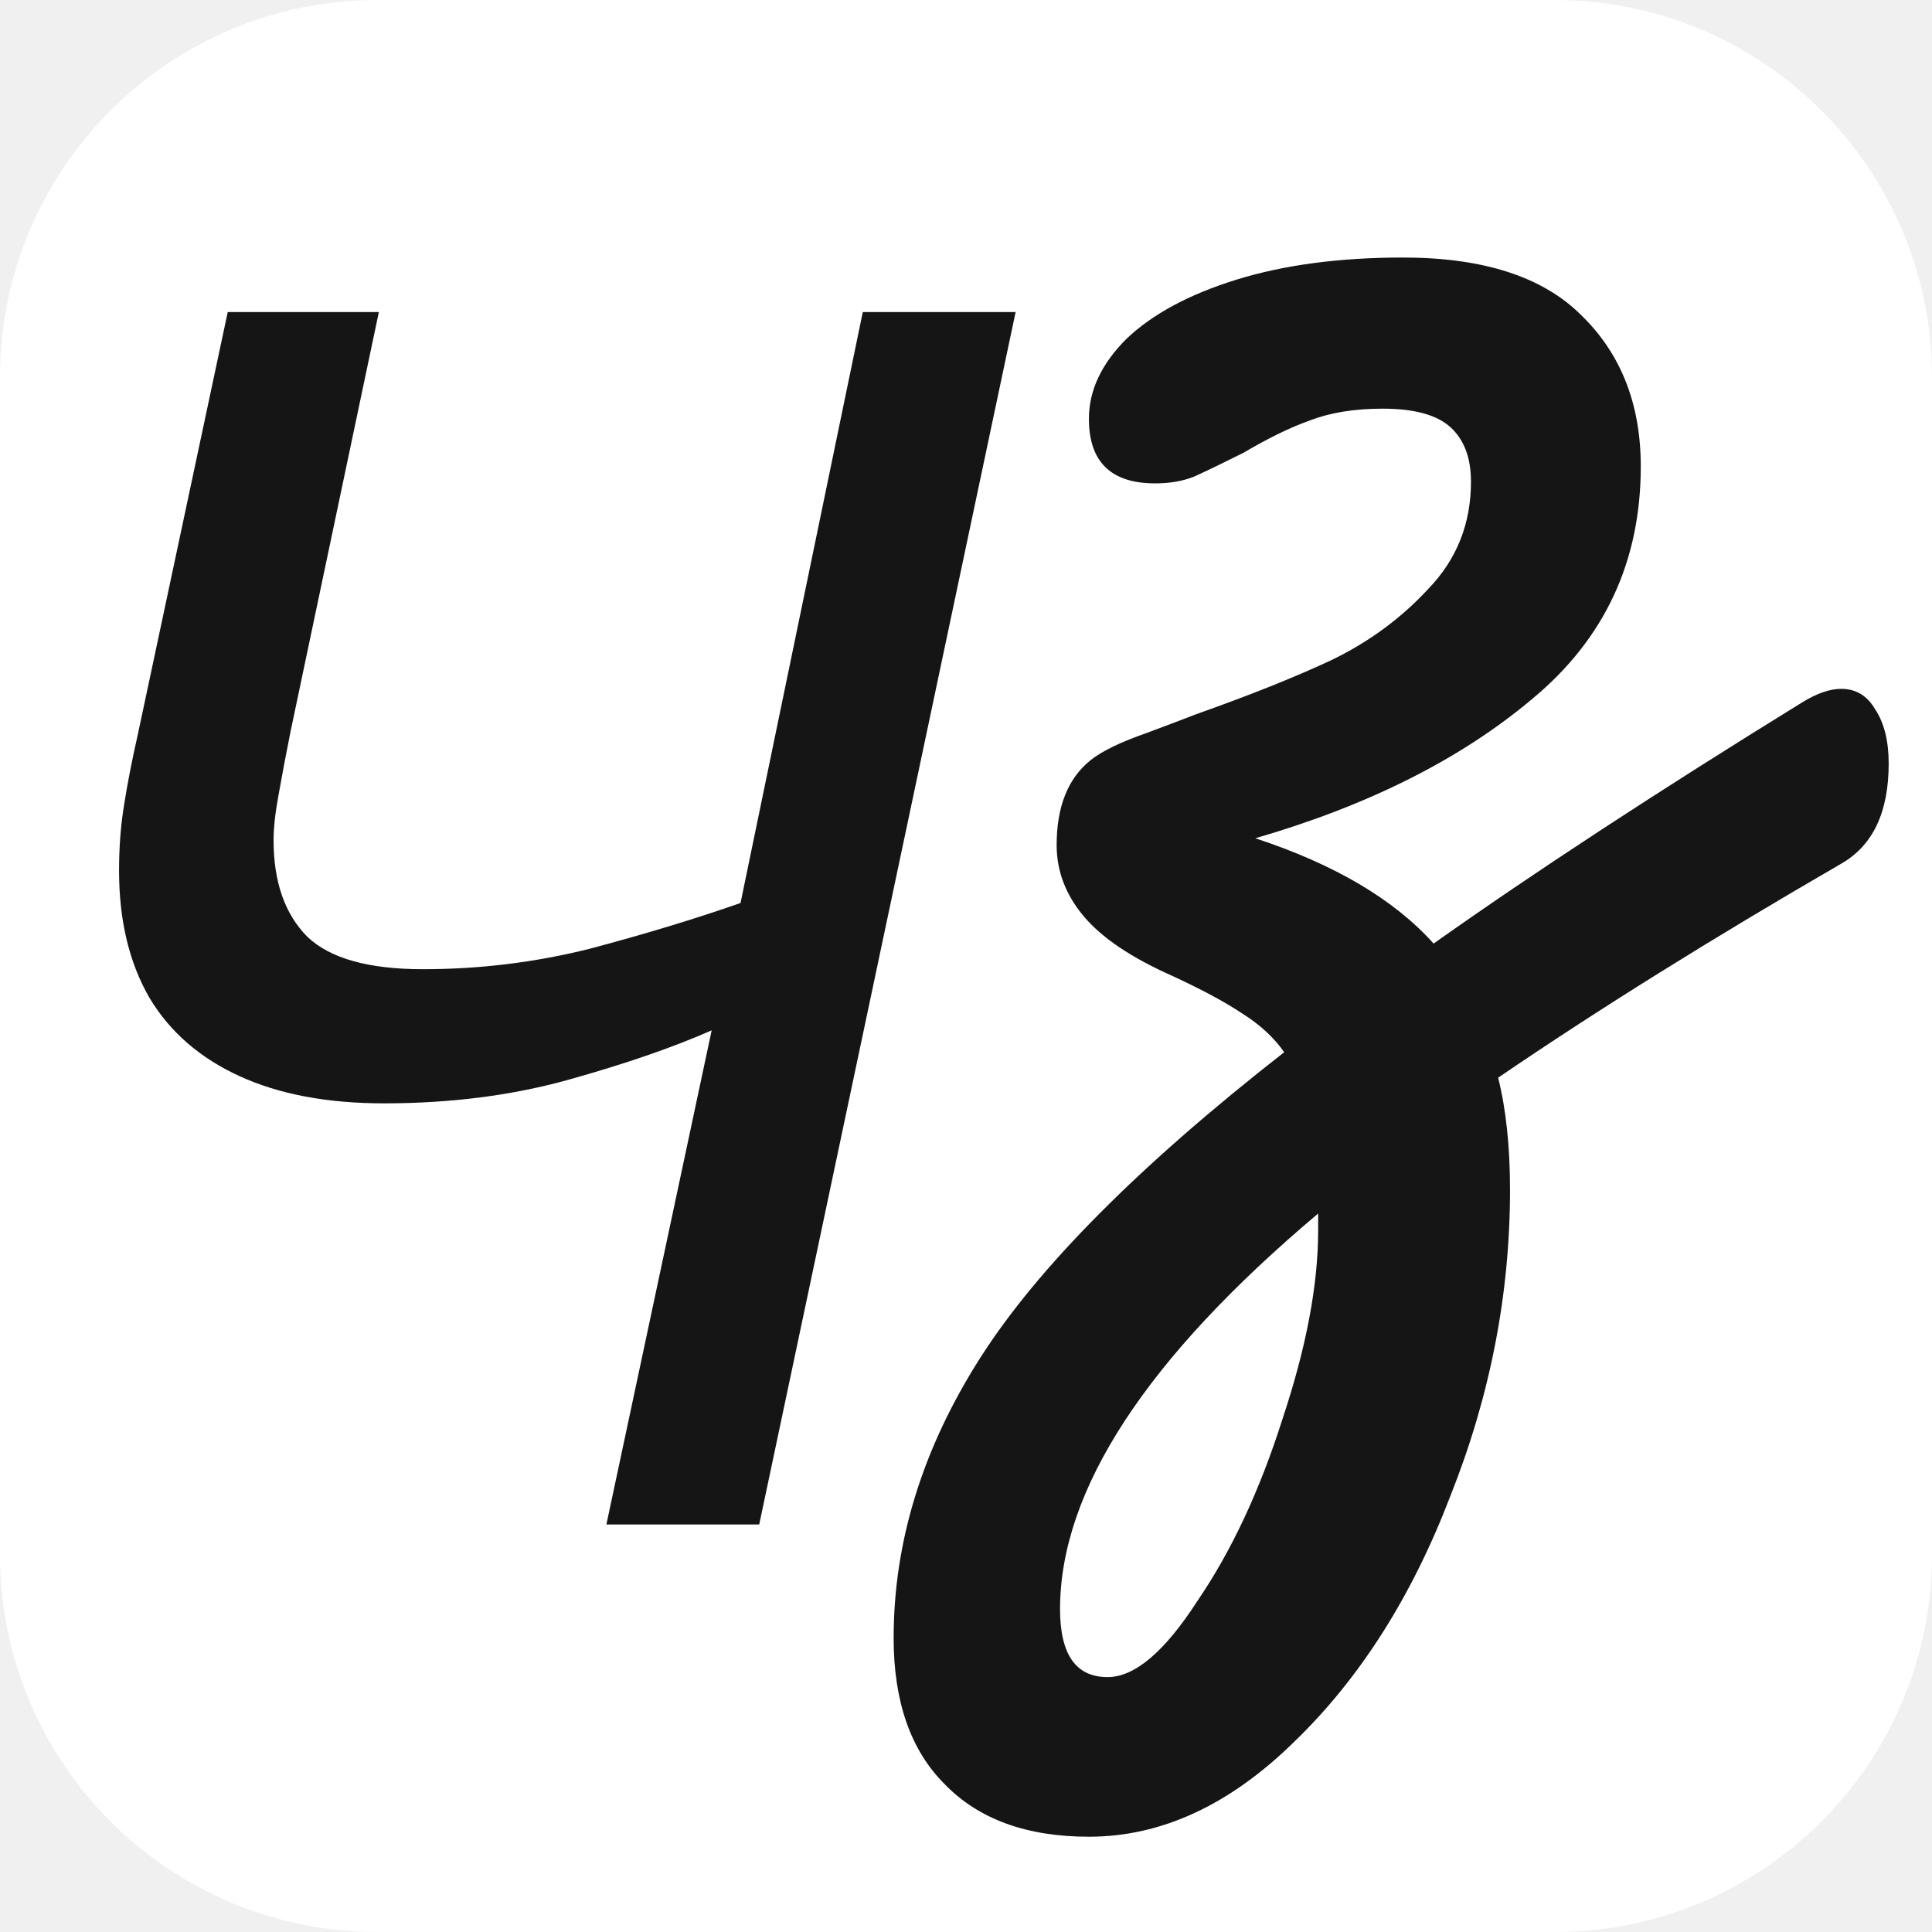
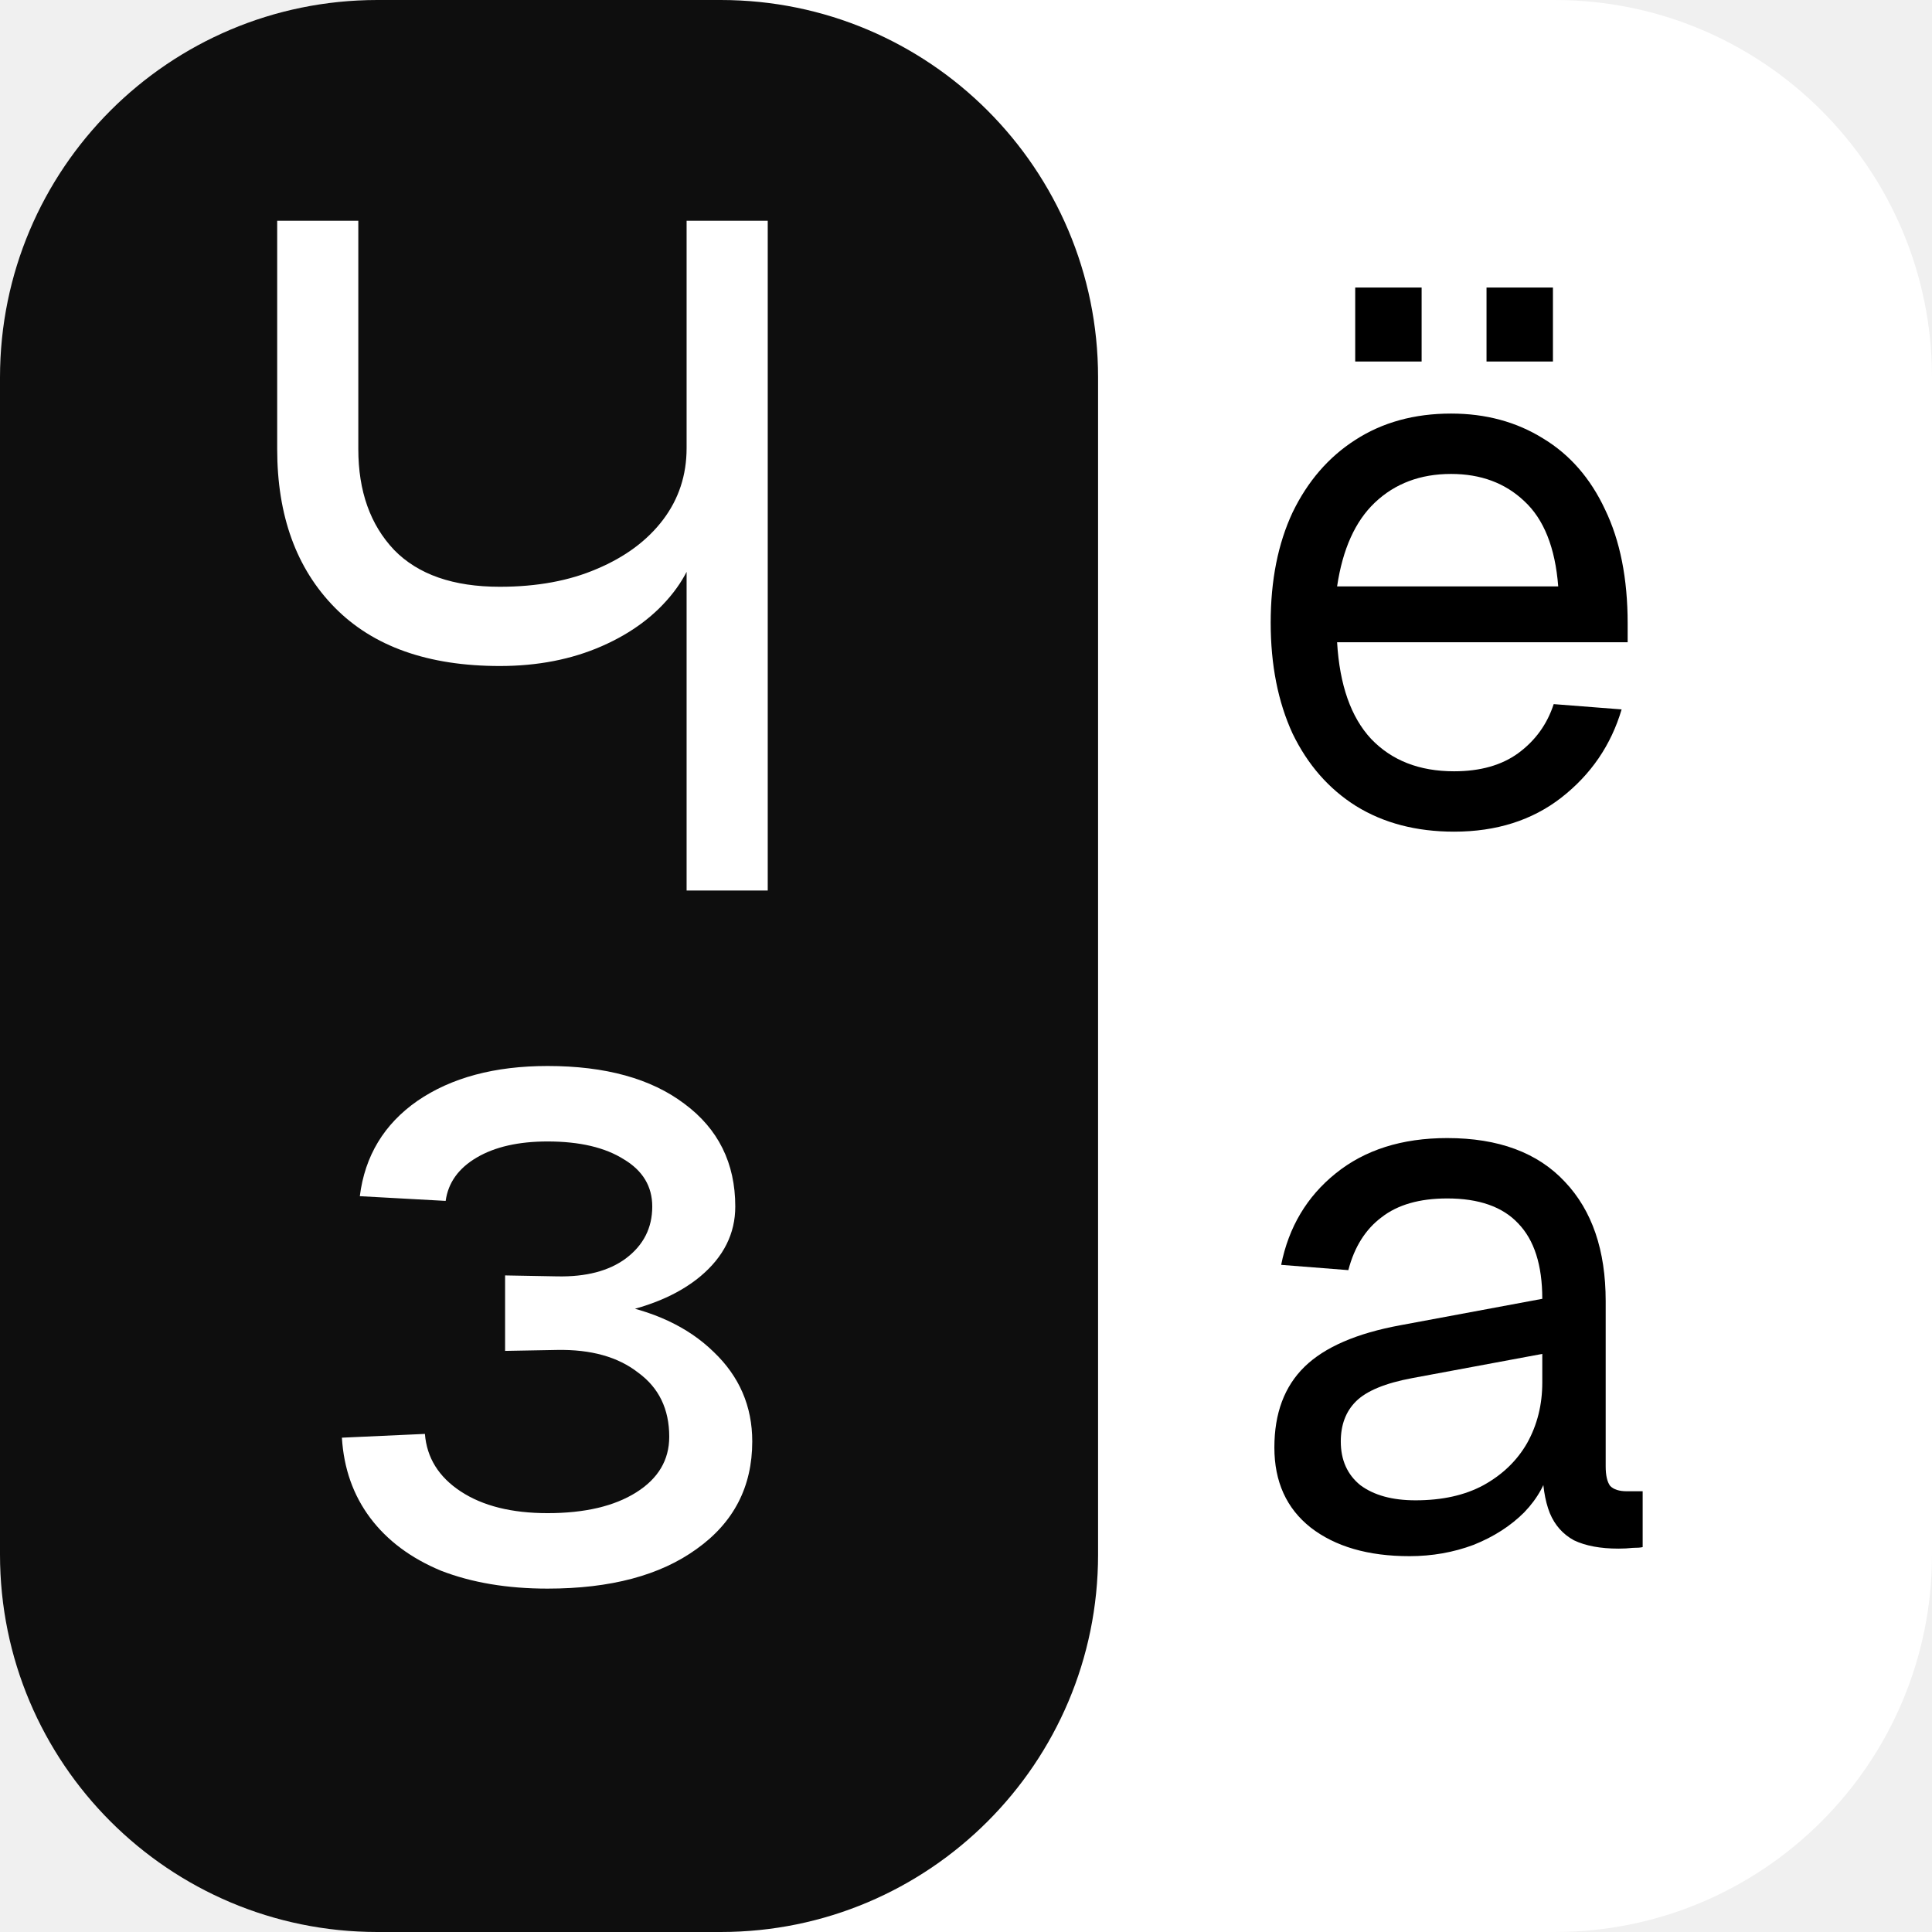
<svg xmlns="http://www.w3.org/2000/svg" width="512" height="512" viewBox="0 0 512 512" fill="none">
-   <g clip-path="url(#clip0_860_2)">
+   <g clip-path="url(#clip0_861_2)">
    <rect width="512" height="512" rx="100" fill="white" />
-     <path d="M188.6 273.05C178.4 277.55 165.8 281.9 150.8 286.1C135.8 290.3 119.45 292.4 101.75 292.4C86.75 292.4 74 290 63.5 285.2C53 280.4 45.05 273.5 39.65 264.5C34.25 255.2 31.55 243.95 31.55 230.75C31.55 224.45 32 218.6 32.9 213.2C33.8 207.5 35 201.35 36.5 194.75L60.35 82.7H100.4L77 193.85C75.8 199.85 74.75 205.4 73.85 210.5C72.95 215.3 72.5 219.35 72.5 222.65C72.5 233.75 75.5 242.3 81.5 248.3C87.5 254 97.7 256.85 112.1 256.85C127.1 256.85 141.8 255.05 156.2 251.45C170.9 247.55 184.25 243.5 196.25 239.3L228.65 82.7H269.15L201.2 404H160.7L188.6 273.05Z" fill="#151515" />
-     <path d="M487.922 182.55C491.822 182.55 494.822 184.35 496.922 187.95C499.322 191.55 500.522 196.35 500.522 202.35C500.522 215.25 496.322 224.1 487.922 228.9C453.722 248.7 423.422 267.6 397.022 285.6C399.122 294 400.172 303.9 400.172 315.3C400.172 342.9 394.922 369.9 384.422 396.3C374.222 423 360.422 444.75 343.022 461.55C325.922 478.35 307.772 486.75 288.572 486.75C272.072 486.75 259.322 482.1 250.322 472.8C241.322 463.8 236.822 450.9 236.822 434.1C236.822 408.6 244.472 383.85 259.772 359.85C275.072 335.85 301.922 308.85 340.322 278.85C337.622 274.95 333.872 271.5 329.072 268.5C324.572 265.5 318.422 262.2 310.622 258.6C299.822 253.8 292.022 248.55 287.222 242.85C282.422 237.15 280.022 230.85 280.022 223.95C280.022 213.75 283.022 206.25 289.022 201.45C292.022 199.05 296.972 196.65 303.872 194.25C311.072 191.55 315.422 189.9 316.922 189.3C331.322 184.2 343.322 179.4 352.922 174.9C362.822 170.1 371.372 163.8 378.572 156C386.072 148.2 389.822 138.75 389.822 127.65C389.822 121.35 388.022 116.55 384.422 113.25C380.822 109.95 374.822 108.3 366.422 108.3C358.922 108.3 352.472 109.35 347.072 111.45C341.972 113.25 336.122 116.1 329.522 120C324.122 122.7 319.772 124.8 316.472 126.3C313.472 127.5 310.022 128.1 306.122 128.1C294.422 128.1 288.572 122.4 288.572 111C288.572 103.5 291.872 96.45 298.472 89.85C305.372 83.25 315.122 78 327.722 74.1C340.322 70.2 355.022 68.25 371.822 68.25C393.122 68.25 408.872 73.35 419.072 83.55C429.572 93.75 434.822 107.1 434.822 123.6C434.822 148.8 425.222 169.35 406.022 185.25C387.122 201.15 362.672 213.45 332.672 222.15C353.672 229.05 369.422 238.35 379.922 250.05C406.622 231.15 439.172 209.85 477.572 186.15C481.472 183.75 484.922 182.55 487.922 182.55ZM349.322 321.6C303.722 360 280.922 394.95 280.922 426.45C280.922 438.45 285.122 444.45 293.522 444.45C300.722 444.45 308.672 437.7 317.372 424.2C326.372 411 333.872 394.95 339.872 376.05C346.172 357.15 349.322 340.5 349.322 326.1V321.6Z" fill="#151515" />
+     <rect width="291" height="512" rx="100" fill="#0E0E0E" />
+     <path d="M181.957 236V144.25L185.457 137C185.457 144.333 183.124 151 178.457 157C173.79 163 167.457 167.75 159.457 171.25C151.457 174.75 142.457 176.5 132.457 176.5C113.457 176.5 98.874 171.333 88.707 161C78.54 150.667 73.457 136.667 73.457 119V58.5H94.957V119C94.957 130.167 98.124 139.083 104.457 145.75C110.79 152.25 120.124 155.5 132.457 155.5C142.29 155.5 150.874 153.917 158.207 150.75C165.707 147.583 171.54 143.25 175.707 137.75C179.874 132.25 181.957 125.917 181.957 118.75V58.5H203.457V236H181.957Z" fill="white" />
+     <path d="M385.345 220.4C375.345 220.4 366.679 218.133 359.345 213.6C352.145 209.067 346.545 202.667 342.545 194.4C338.679 186 336.745 176.2 336.745 165C336.745 153.8 338.679 144.067 342.545 135.8C346.545 127.533 352.079 121.133 359.145 116.6C366.345 111.933 374.812 109.6 384.545 109.6C393.745 109.6 401.879 111.8 408.945 116.2C416.012 120.467 421.479 126.733 425.345 135C429.345 143.267 431.345 153.333 431.345 165.2V170.2H354.345C355.012 181.533 358.012 190.067 363.345 195.8C368.812 201.533 376.145 204.4 385.345 204.4C392.279 204.4 397.945 202.8 402.345 199.6C406.879 196.267 410.012 191.933 411.745 186.6L429.745 188C426.945 197.467 421.612 205.267 413.745 211.4C406.012 217.4 396.545 220.4 385.345 220.4ZM354.345 155.4H412.945C412.145 145.133 409.145 137.6 403.945 132.8C398.879 128 392.412 125.6 384.545 125.6C376.412 125.6 369.679 128.133 364.345 133.2C359.145 138.133 355.812 145.533 354.345 155.4ZM359.145 95.8V76.2H376.745V95.8H359.145ZM393.945 95.8V76.2H411.545V95.8H393.945Z" fill="black" />
+     <path d="M145.105 421C134.439 421 125.022 419.417 116.855 416.25C108.855 412.917 102.605 408.25 98.106 402.25C93.606 396.25 91.106 389.167 90.606 381L112.605 380C113.105 386.333 116.272 391.417 122.105 395.25C127.939 399.083 135.605 401 145.105 401C154.939 401 162.772 399.167 168.605 395.5C174.439 391.833 177.355 386.917 177.355 380.75C177.355 373.417 174.605 367.75 169.105 363.75C163.772 359.583 156.605 357.583 147.605 357.75L133.855 358V338L147.605 338.25C155.272 338.417 161.355 336.833 165.855 333.5C170.522 330 172.855 325.417 172.855 319.75C172.855 314.417 170.355 310.25 165.355 307.25C160.355 304.083 153.605 302.5 145.105 302.5C137.439 302.5 131.189 303.917 126.355 306.75C121.522 309.583 118.772 313.417 118.105 318.25L95.356 317C96.689 306.333 101.772 297.917 110.605 291.75C119.605 285.583 131.105 282.5 145.105 282.5C160.439 282.5 172.522 285.833 181.355 292.5C190.355 299.167 194.855 308.25 194.855 319.75C194.855 326.917 191.772 333.083 185.605 338.25C179.605 343.25 171.355 346.667 160.855 348.5L161.105 345.25C172.939 347.25 182.272 351.583 189.105 358.25C195.939 364.75 199.355 372.667 199.355 382C199.355 394 194.439 403.5 184.605 410.5C174.939 417.5 161.772 421 145.105 421Z" fill="white" />
+     <path d="M373.522 412.4C362.589 412.4 353.855 409.867 347.322 404.8C340.922 399.733 337.722 392.667 337.722 383.6C337.722 374.533 340.389 367.4 345.722 362.2C351.055 357 359.522 353.333 371.122 351.2L408.722 344.2C408.722 335.267 406.589 328.6 402.322 324.2C398.189 319.8 391.922 317.6 383.522 317.6C376.189 317.6 370.389 319.267 366.122 322.6C361.855 325.8 358.922 330.467 357.322 336.6L339.522 335.2C341.522 325.2 346.322 317.133 353.922 311C361.655 304.733 371.522 301.6 383.522 301.6C397.122 301.6 407.522 305.467 414.722 313.2C421.922 320.8 425.522 331.333 425.522 344.8V388.6C425.522 391 425.922 392.733 426.722 393.8C427.655 394.733 429.122 395.2 431.122 395.2H435.322V410C434.789 410.133 433.922 410.2 432.722 410.2C431.522 410.333 430.255 410.4 428.922 410.4C424.122 410.4 420.189 409.667 417.122 408.2C414.189 406.6 412.055 404.2 410.722 401C409.389 397.667 408.722 393.333 408.722 388L410.722 388.4C409.789 392.933 407.522 397.067 403.922 400.8C400.322 404.4 395.855 407.267 390.522 409.4C385.189 411.4 379.522 412.4 373.522 412.4ZM375.122 397.6C382.189 397.6 388.189 396.267 393.122 393.6C398.189 390.8 402.055 387.067 404.722 382.4C407.389 377.6 408.722 372.267 408.722 366.4V358.8L374.322 365.2C367.122 366.533 362.122 368.6 359.322 371.4C356.655 374.067 355.322 377.6 355.322 382C355.322 386.933 357.055 390.8 360.522 393.6C364.122 396.267 368.989 397.6 375.122 397.6Z" fill="black" />
  </g>
  <defs>
-     <clipPath id="clip0_860_2">
+     <clipPath id="clip0_861_2">
      <rect width="512" height="512" fill="white" />
    </clipPath>
  </defs>
</svg>
